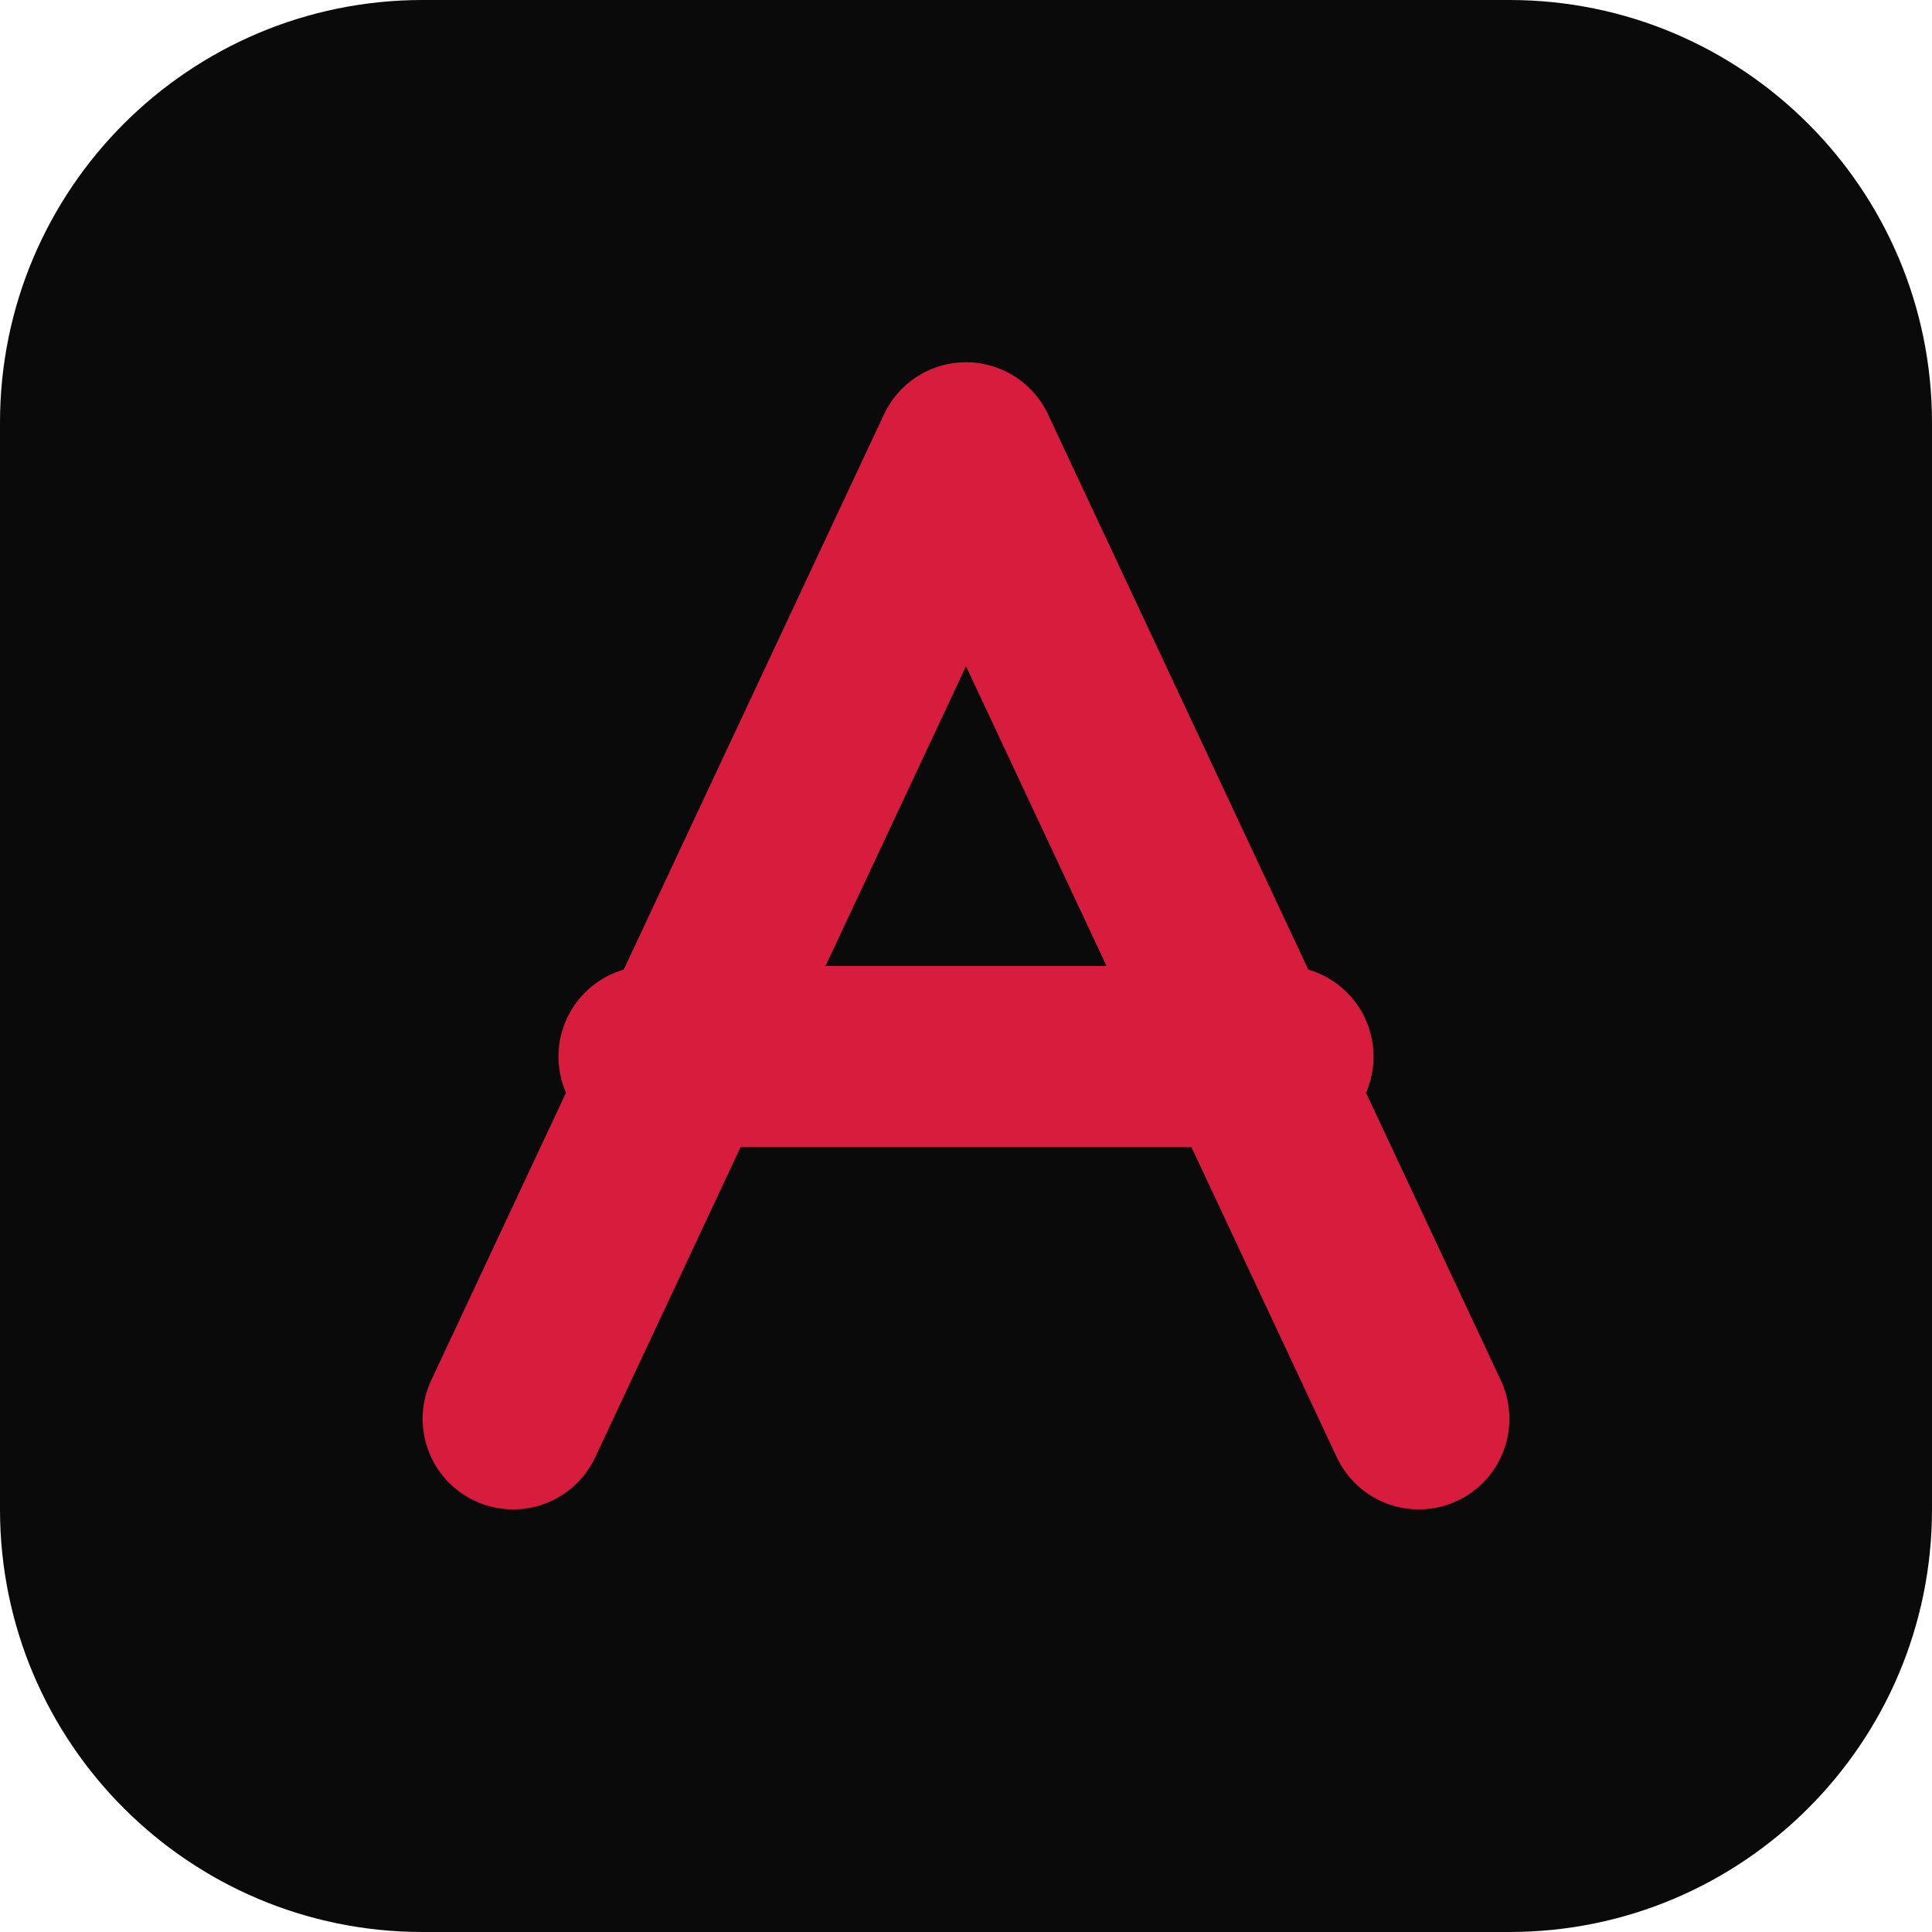
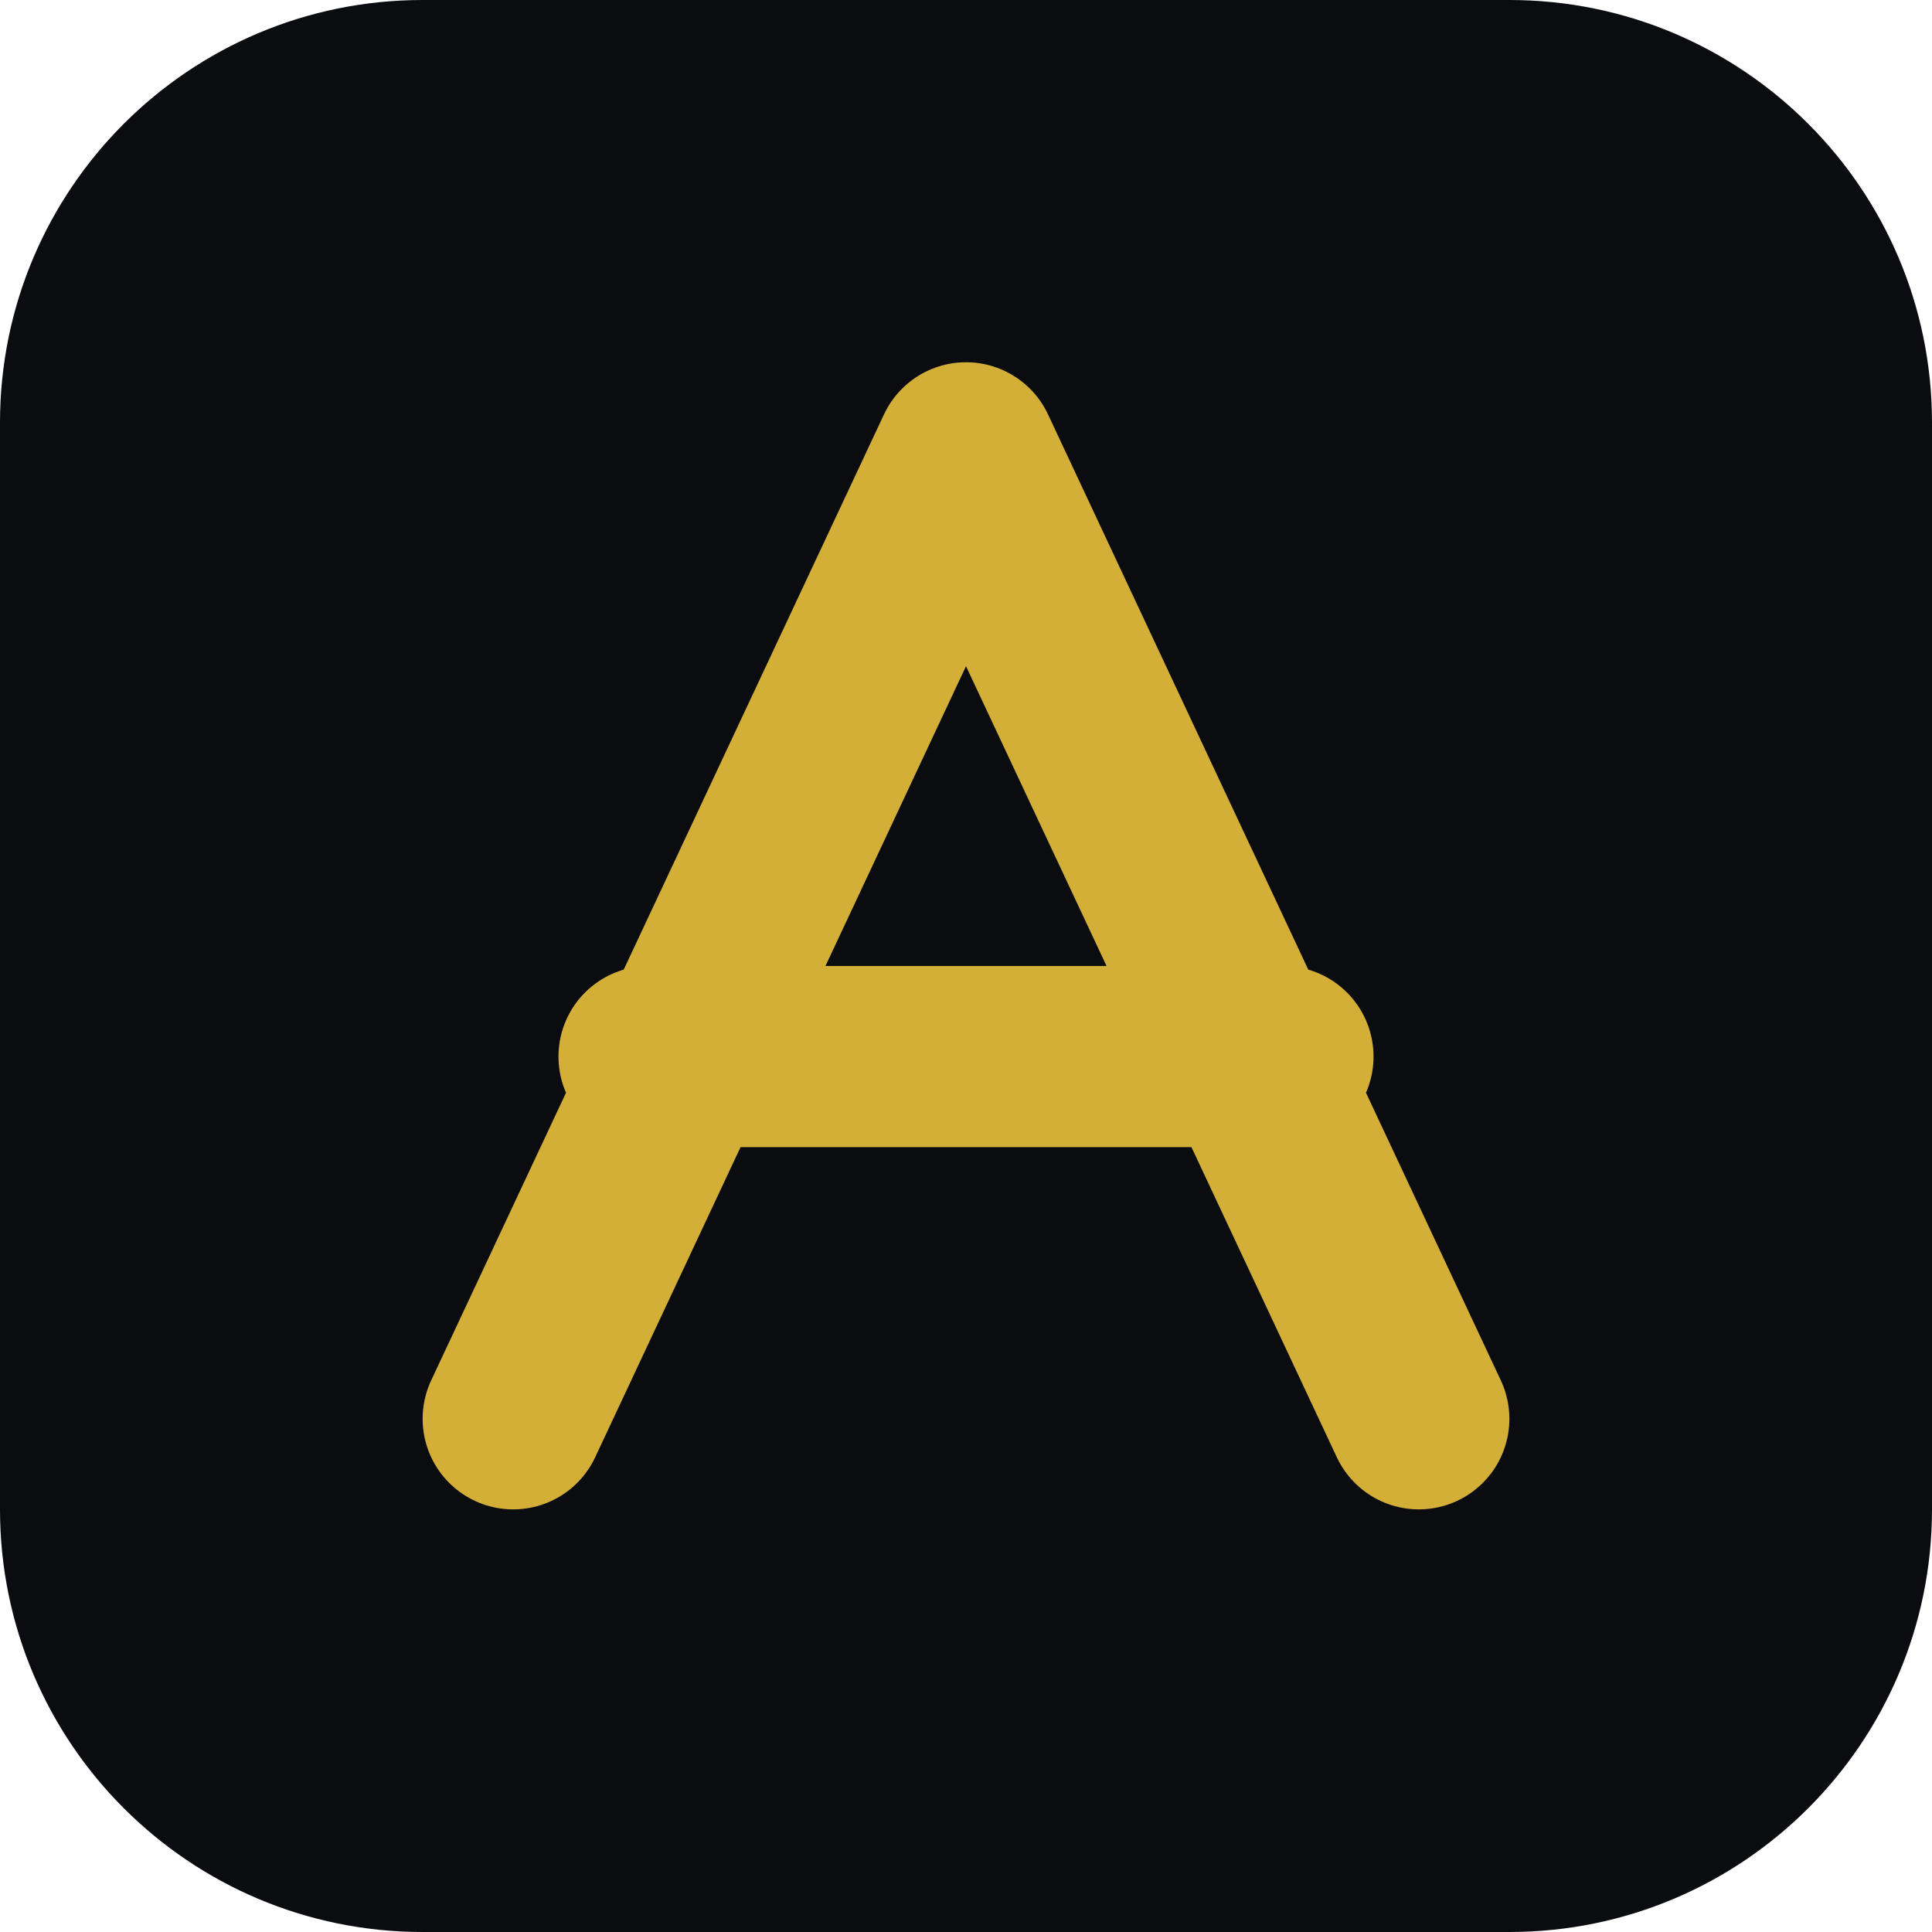
<svg xmlns="http://www.w3.org/2000/svg" viewBox="0 0 64 64">
-   <rect x="0" y="0" width="64" height="64" rx="14" fill="#0A0A0A" />
-   <path d="M17 47 L32 15 L47 47 M21.5 35 L42.5 35" fill="none" stroke="#d71c3d" stroke-width="6" stroke-linecap="round" stroke-linejoin="round" />
+   <rect x="0" y="0" width="64" height="64" rx="14" fill="#0B0C10" />
+   <path d="M17 47 L32 15 L47 47 M21.5 35 L42.5 35" fill="none" stroke="#d4af37" stroke-width="6" stroke-linecap="round" stroke-linejoin="round" />
</svg>
